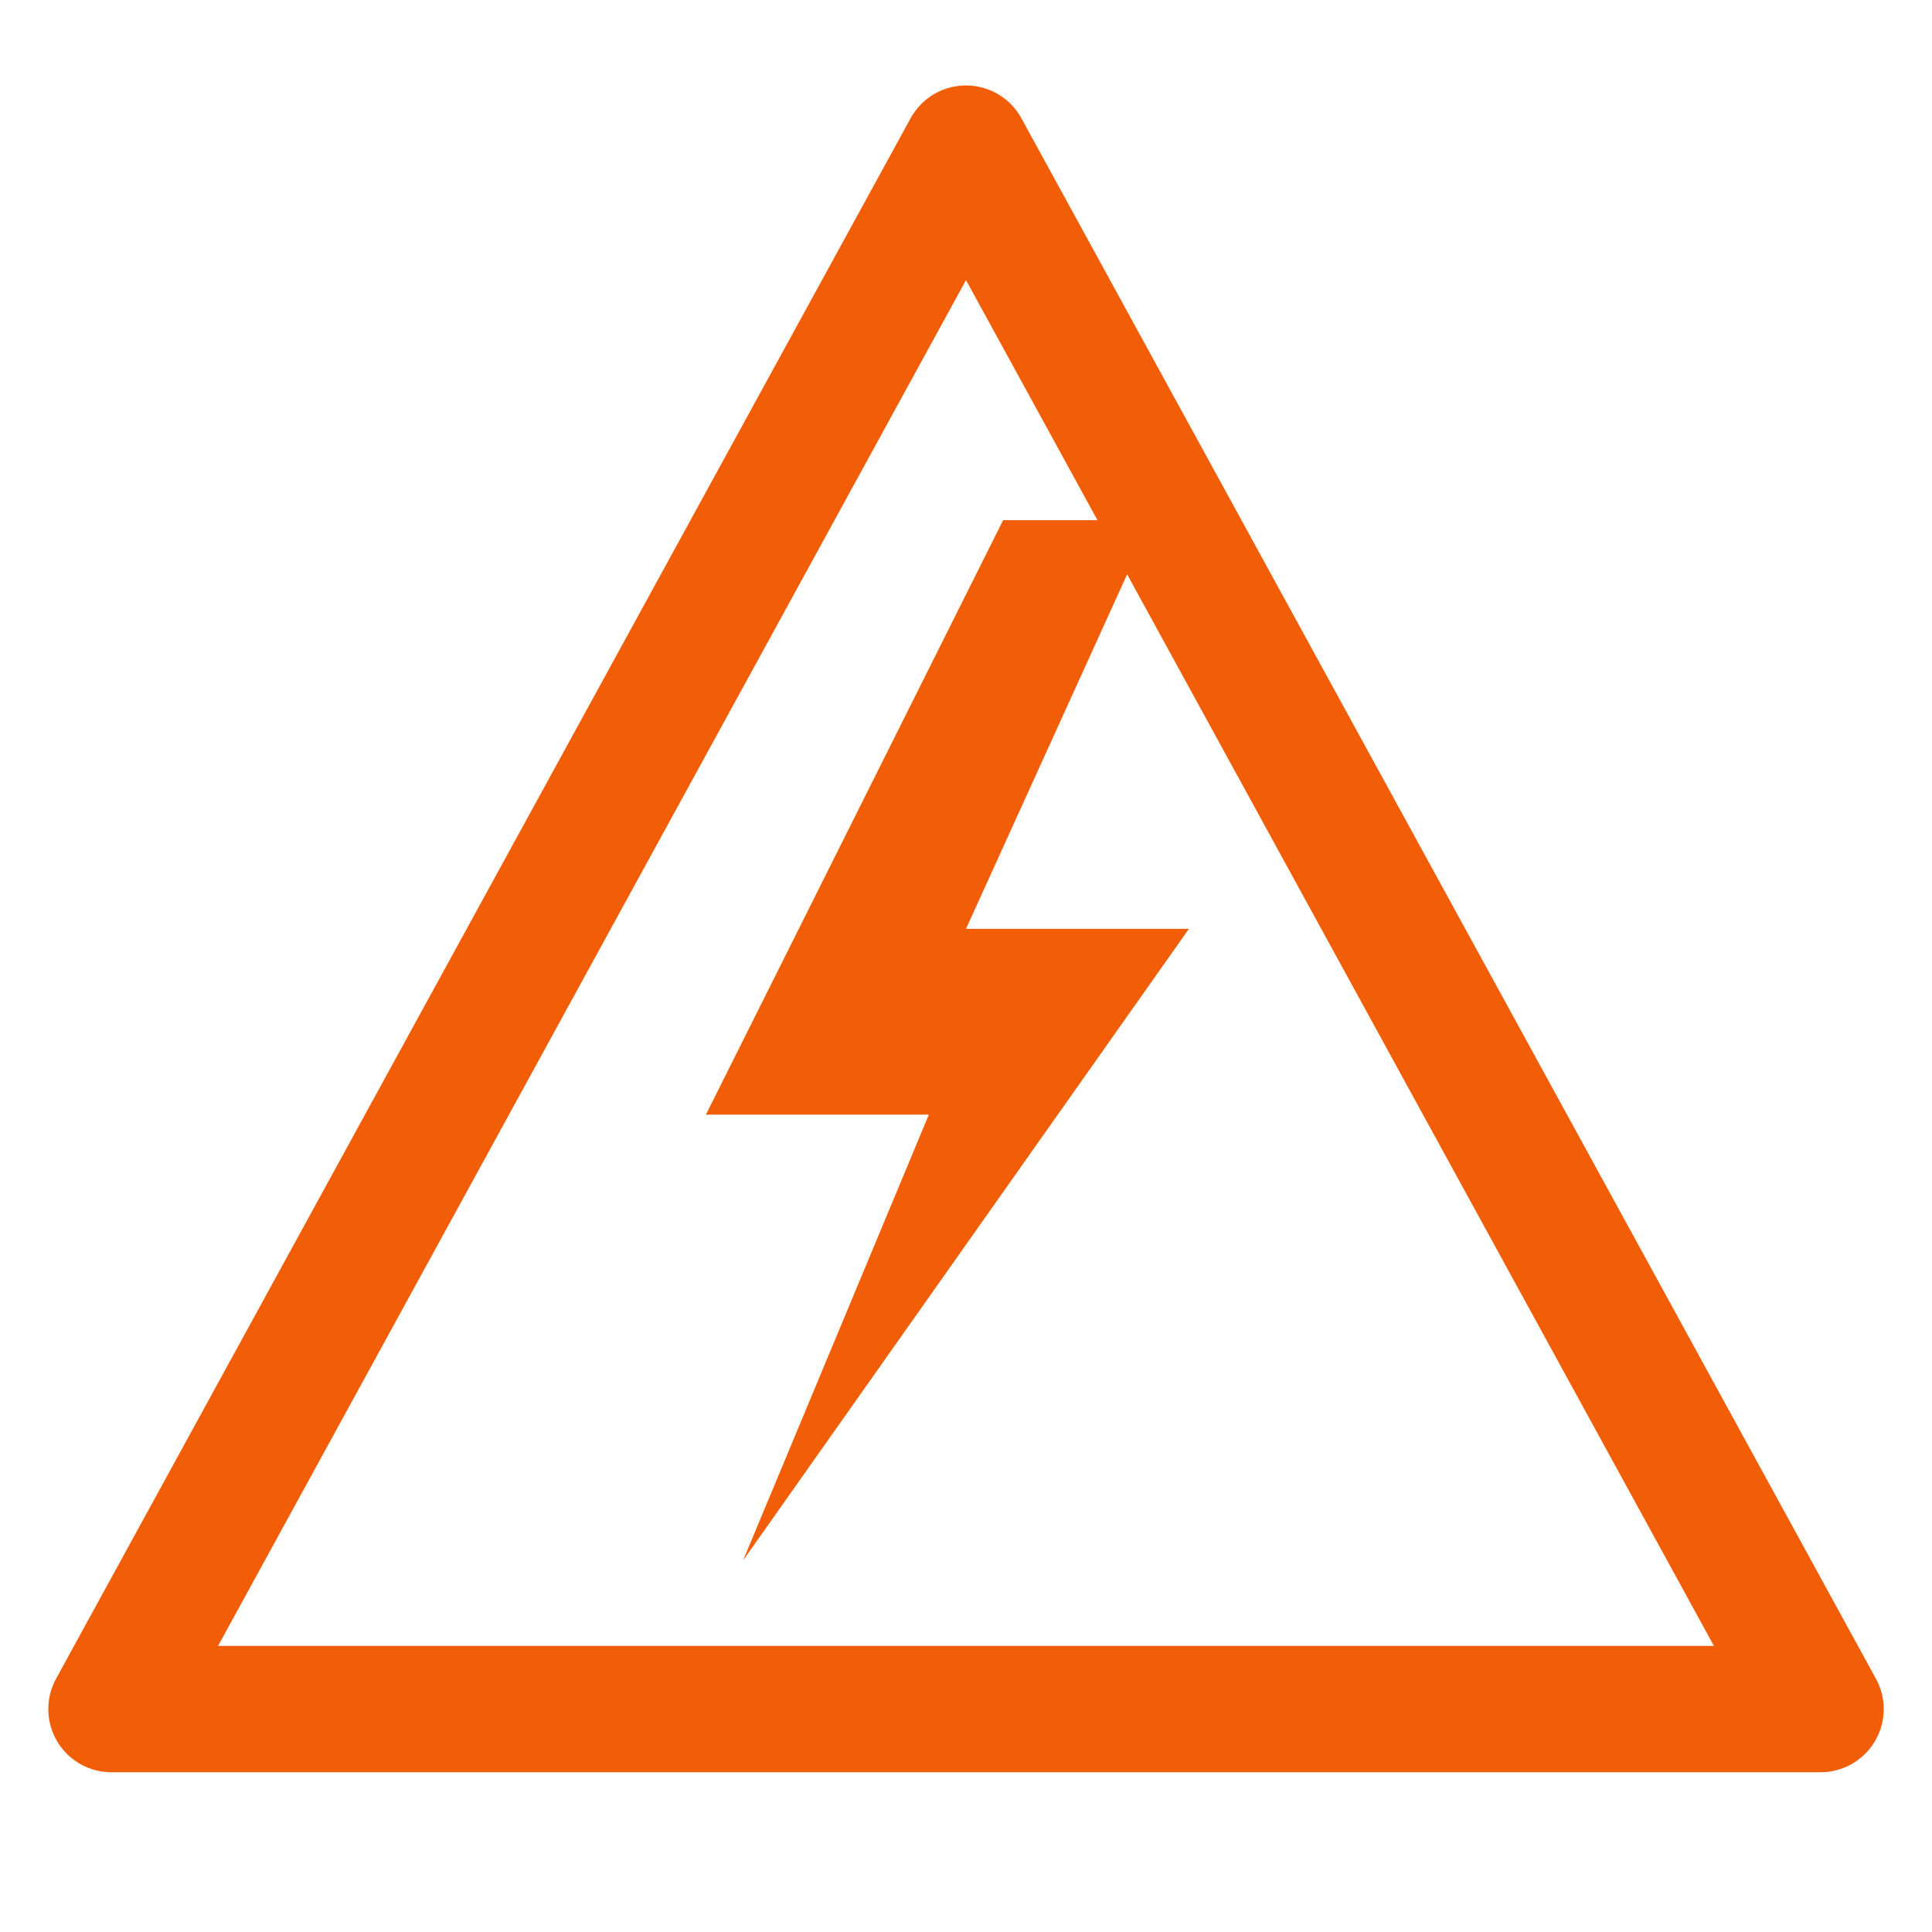
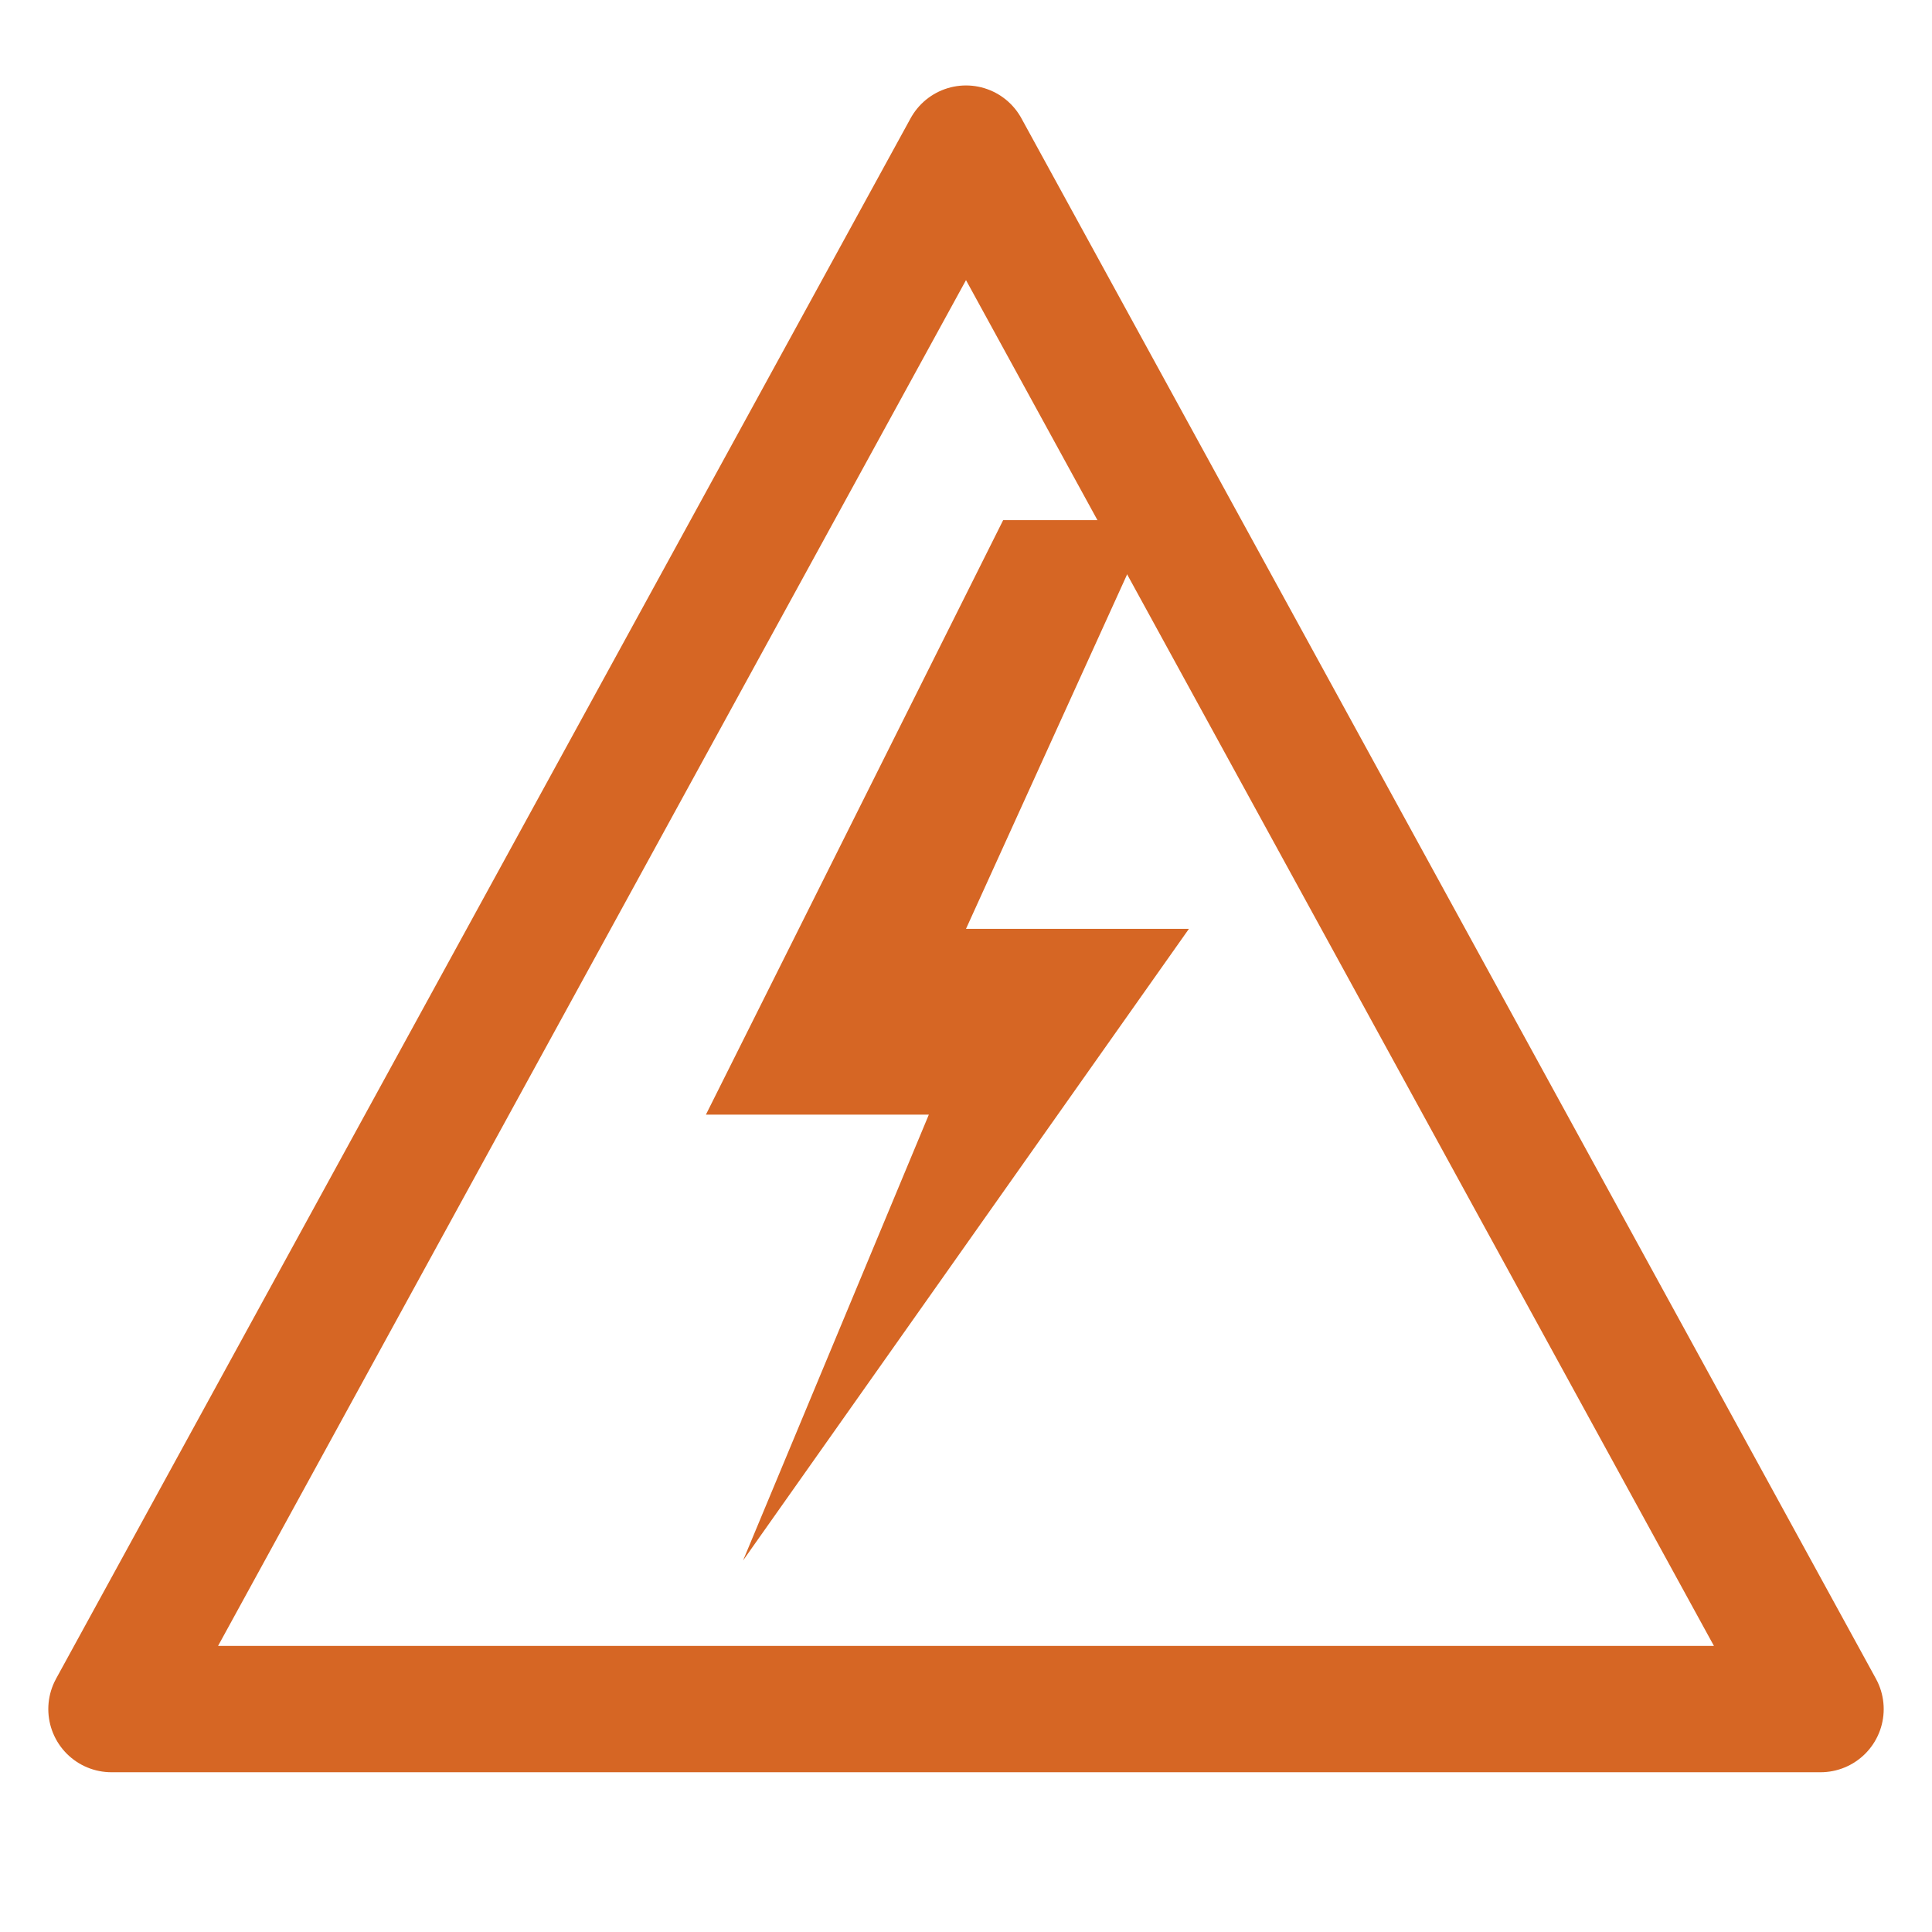
<svg xmlns="http://www.w3.org/2000/svg" viewBox="0 0 52 52" fill="none">
-   <path d="M26 4 L49 46 H3 Z" stroke="#f25d07" stroke-width="3.4" stroke-linejoin="round" />
-   <path d="M27 14 L19 30 H25 L20 42 L32 25 H26 L31 14 Z" fill="#f25d07" />
+   <path d="M26 4 L49 46 H3 Z" stroke="#d66624" stroke-width="3.4" stroke-linejoin="round" />
+   <path d="M27 14 L19 30 H25 L20 42 L32 25 H26 L31 14 Z" fill="#d66624" />
</svg>
